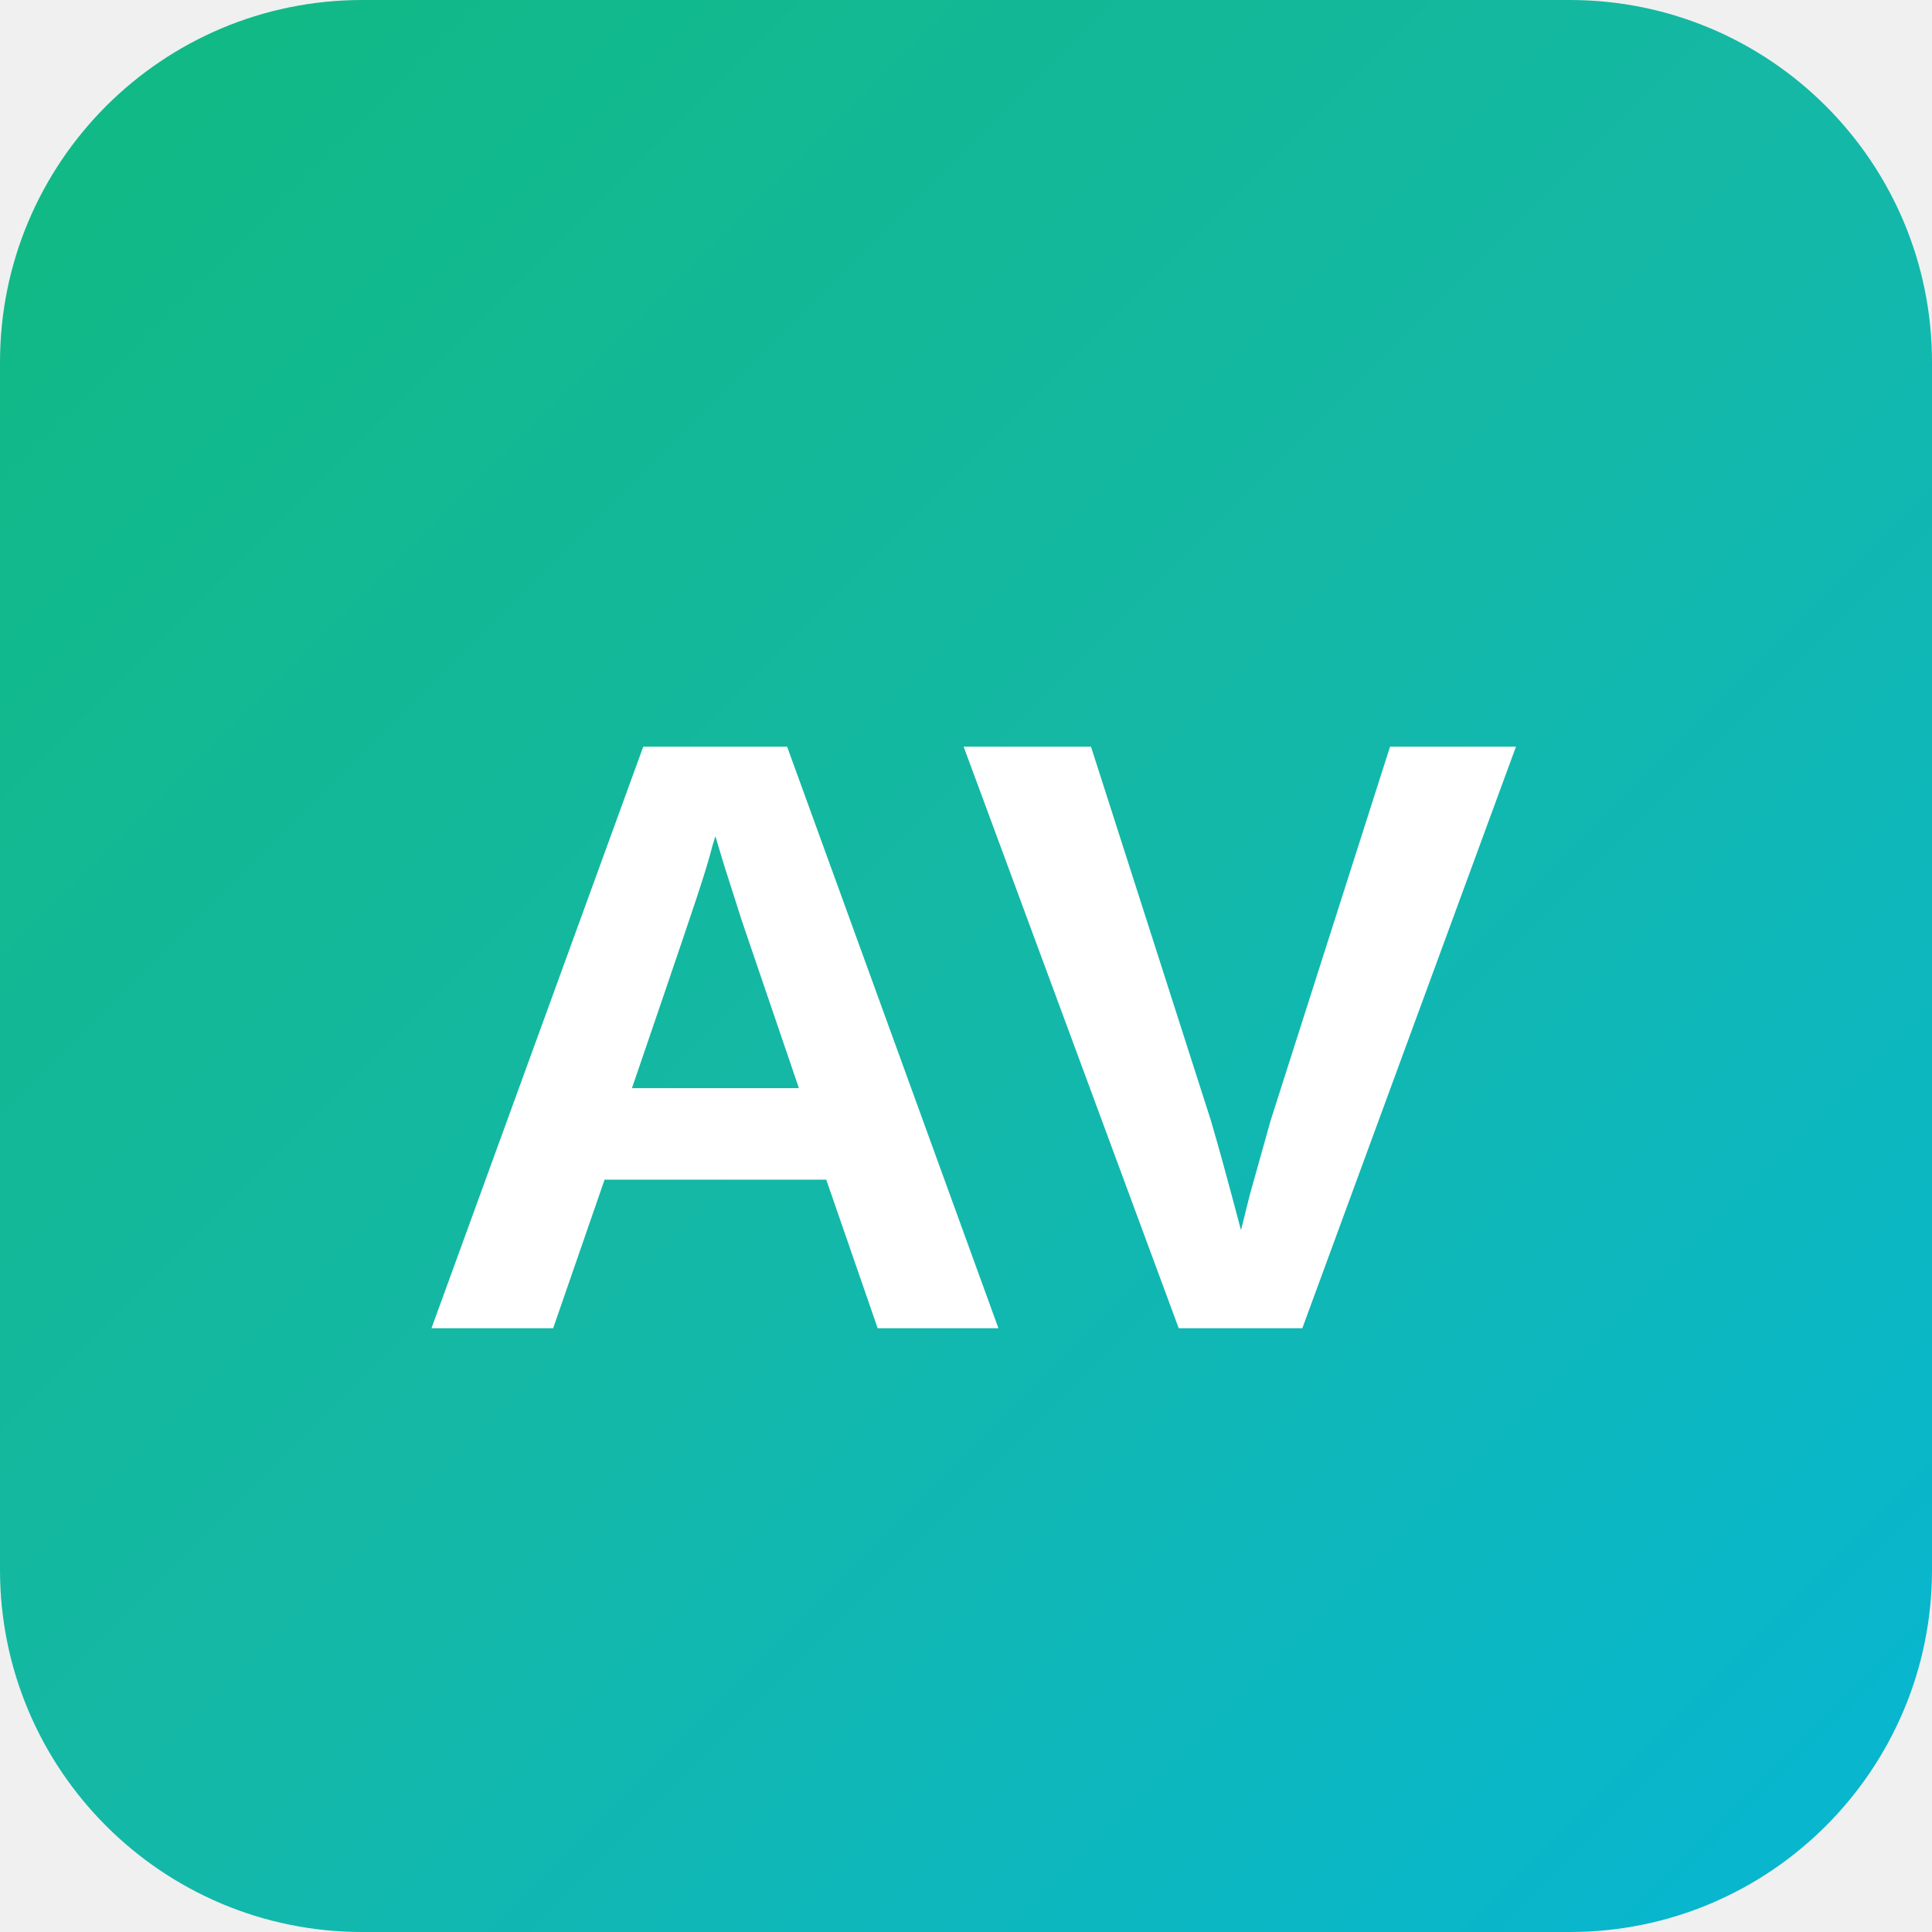
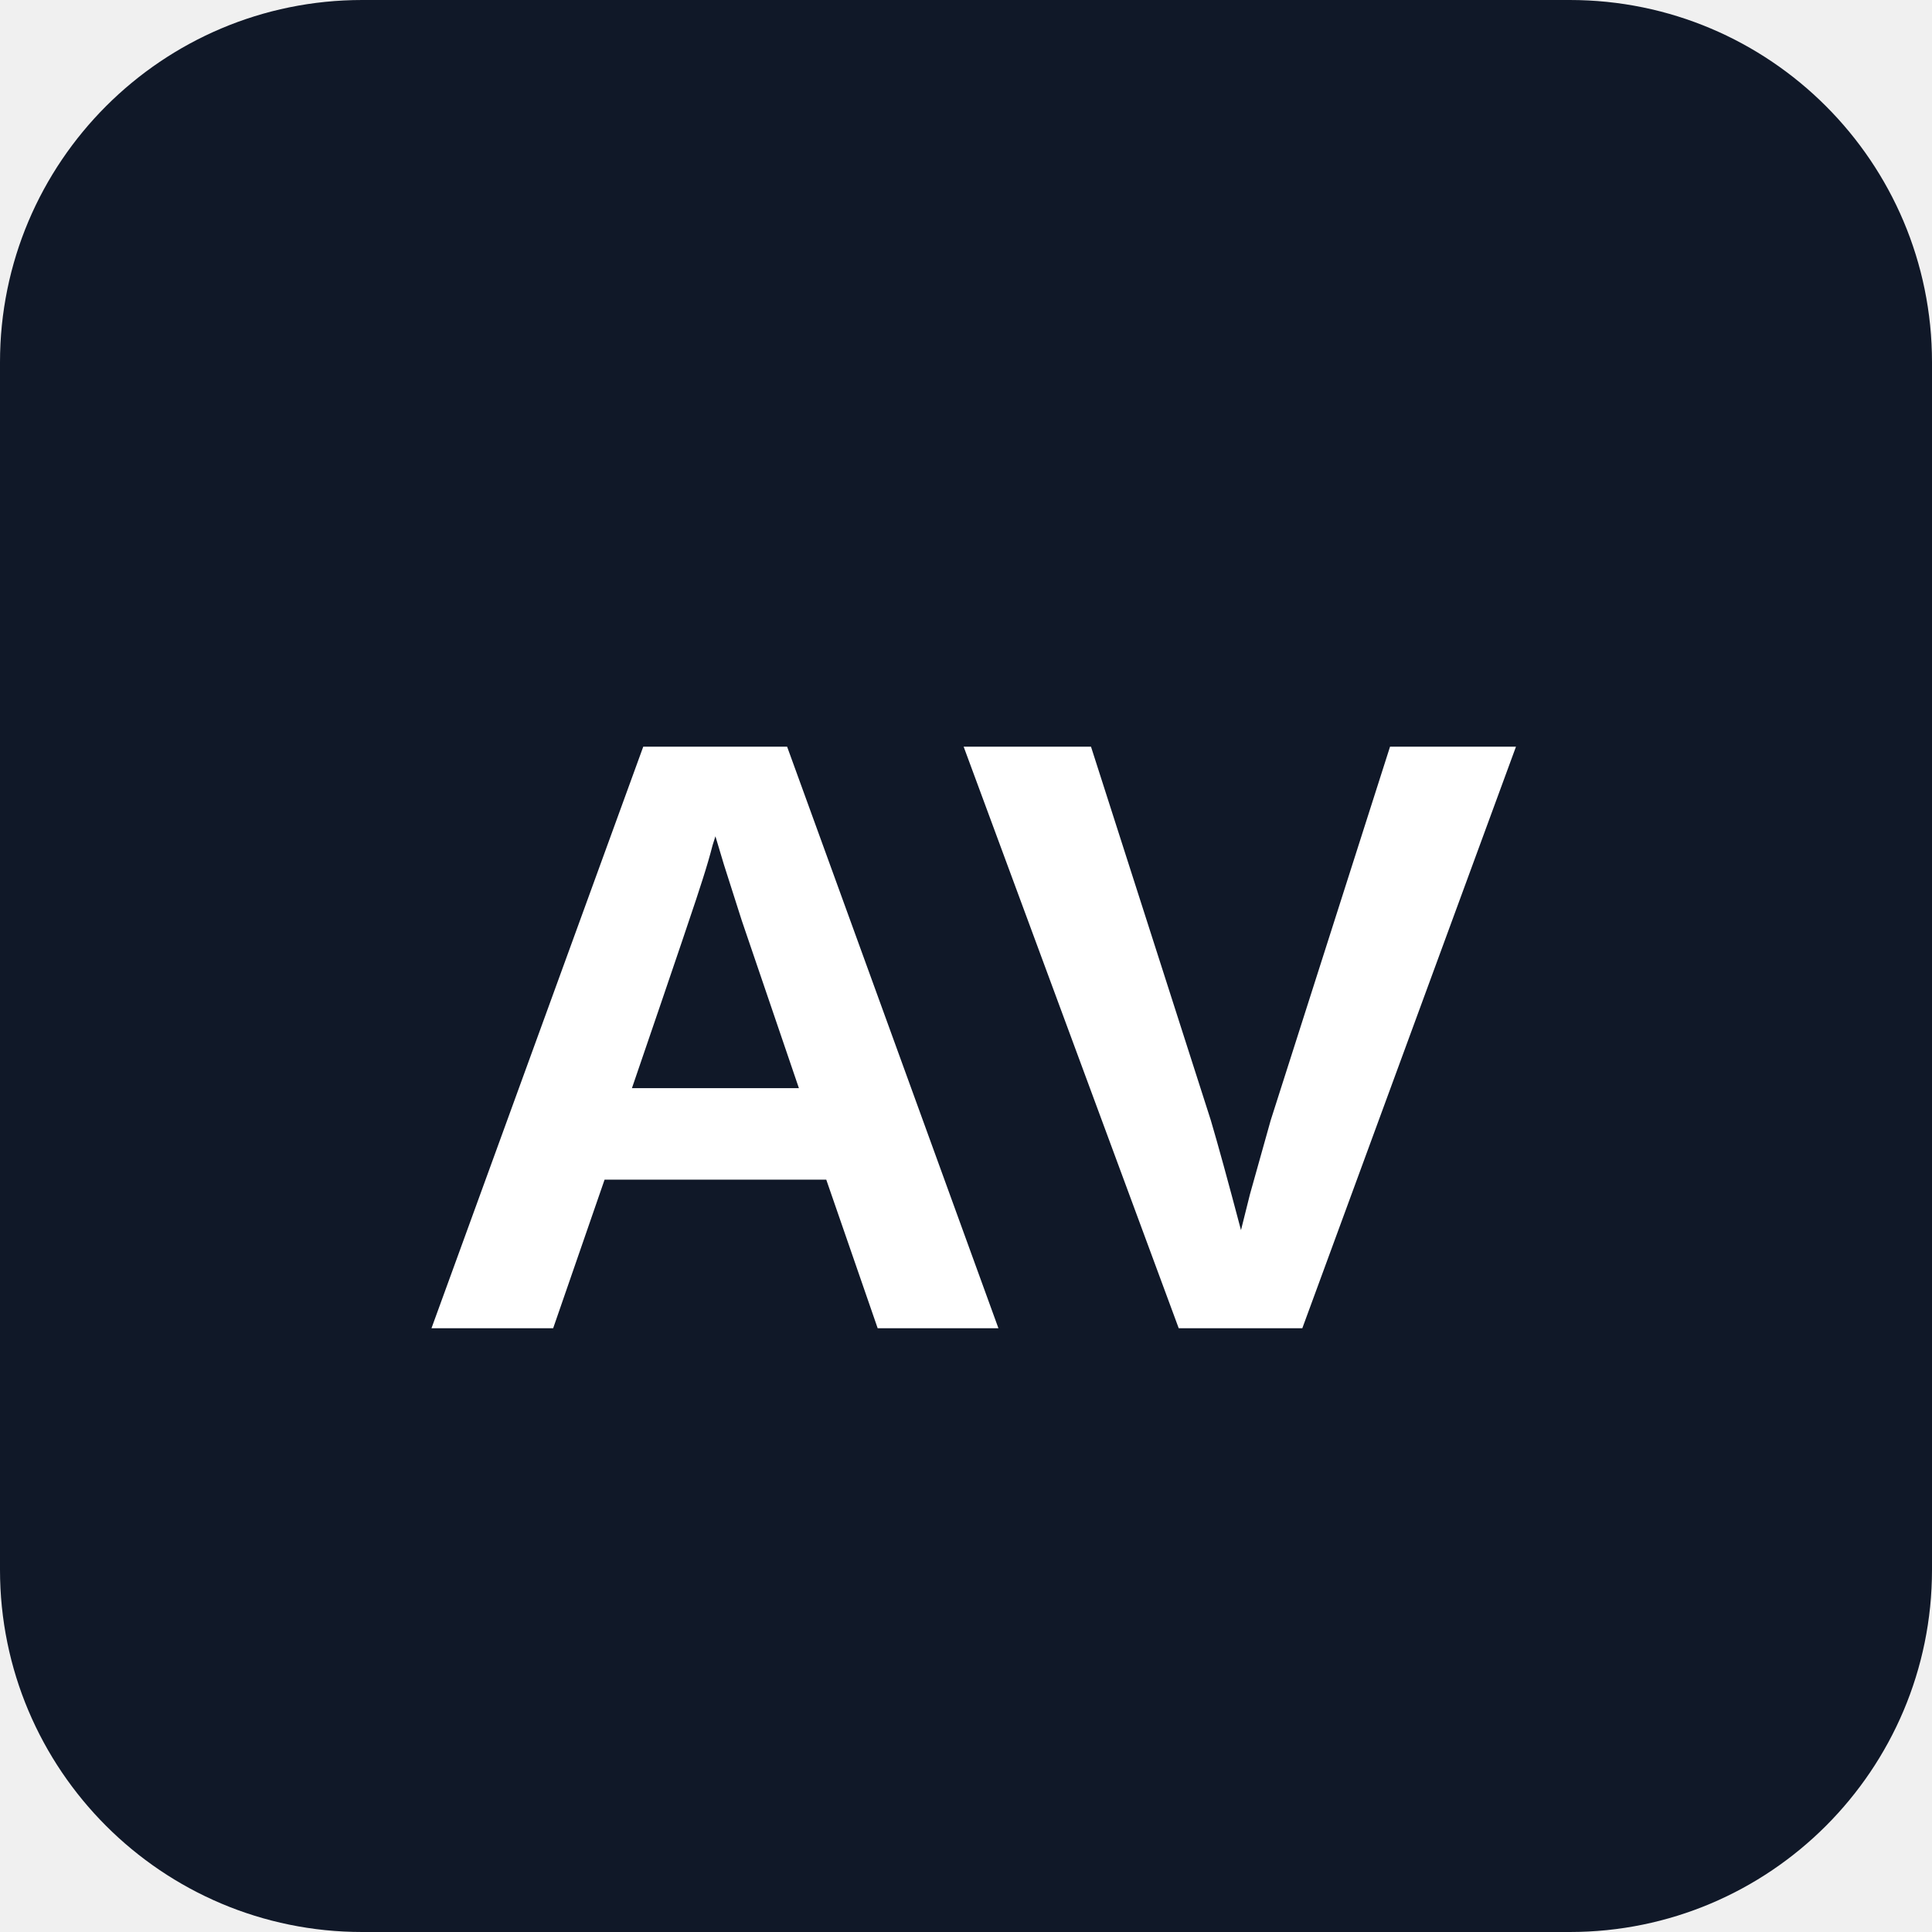
<svg xmlns="http://www.w3.org/2000/svg" width="64" height="64" viewBox="0 0 64 64">
  <defs>
    <linearGradient id="grad" x1="0%" y1="0%" x2="100%" y2="100%">
-       <stop offset="0%" style="stop-color:#10b981;stop-opacity:1" />
-       <stop offset="50%" style="stop-color:#14b8a6;stop-opacity:1" />
-       <stop offset="100%" style="stop-color:#06b6d4;stop-opacity:1" />
+       <stop offset="0%" style="stop-color:#101828;stop-opacity:1" />
+       <stop offset="50%" style="stop-color:#101828;stop-opacity:1" />
+       <stop offset="100%" style="stop-color:#101828;stop-opacity:1" />
    </linearGradient>
  </defs>
  <rect width="64" height="64" rx="12" fill="url(#grad)" />
  <text x="32" y="44" font-family="Arial, sans-serif" font-size="28" font-weight="bold" fill="white" text-anchor="middle">AV</text>
</svg>
